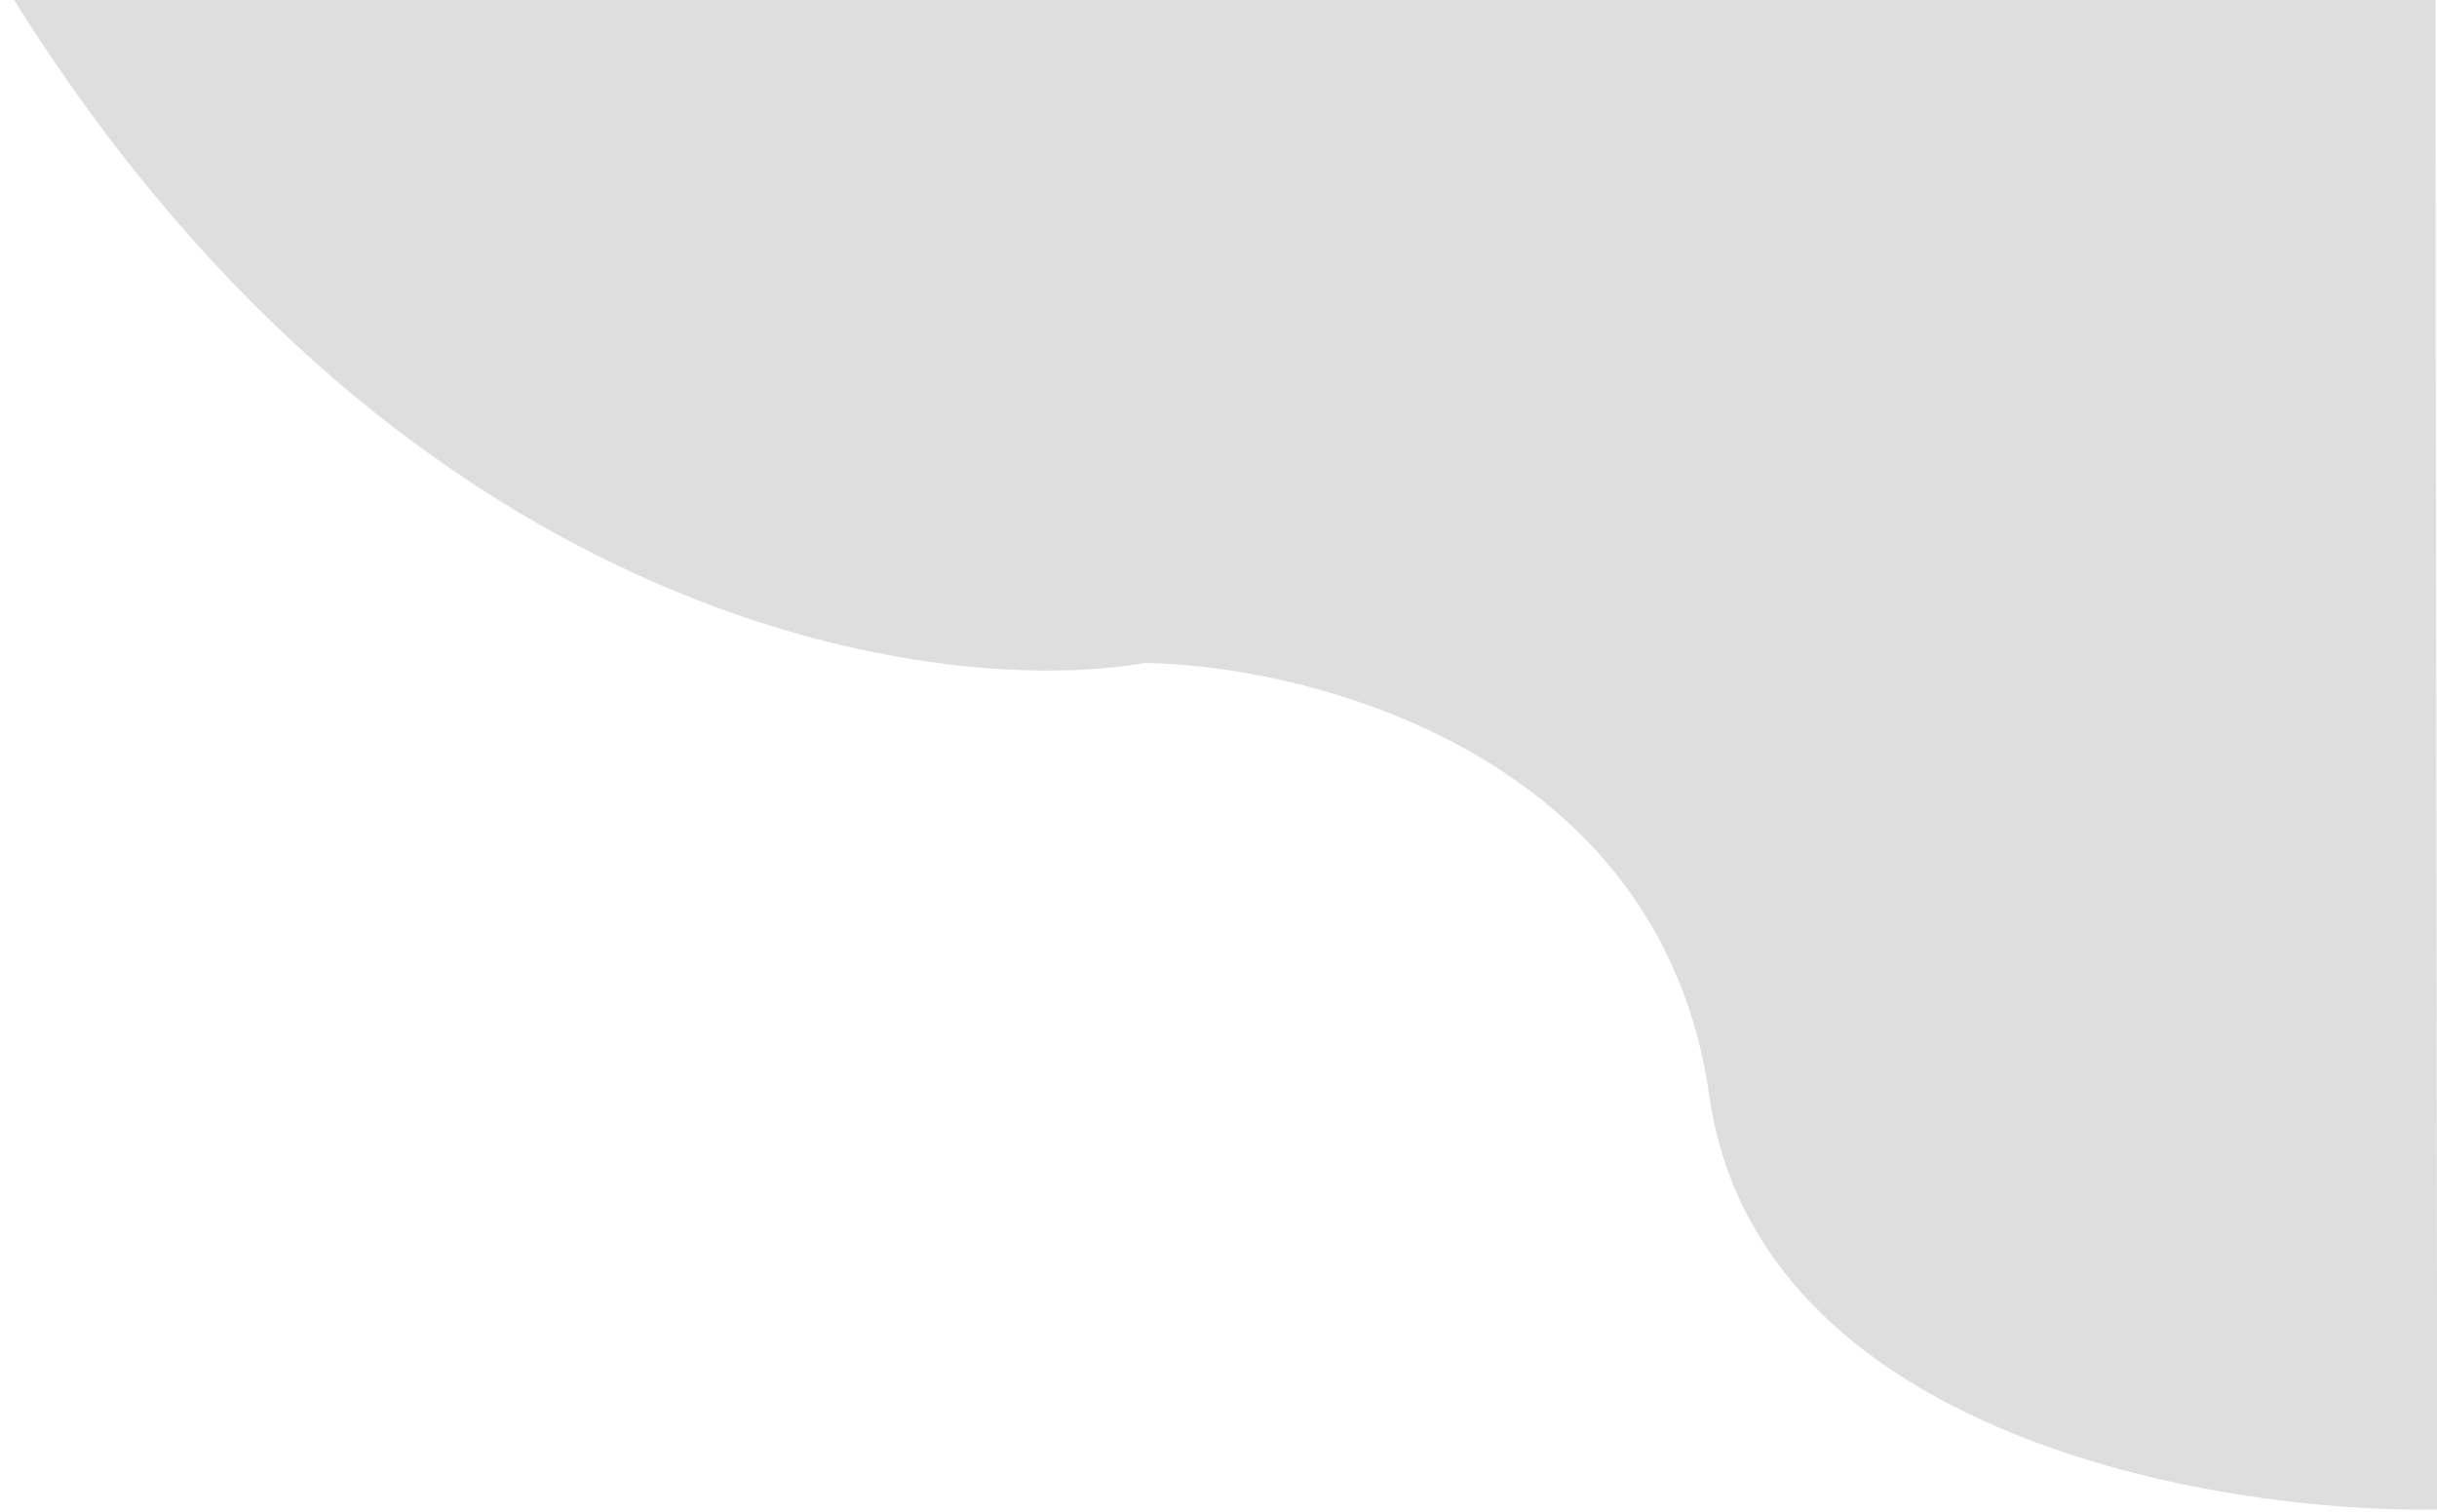
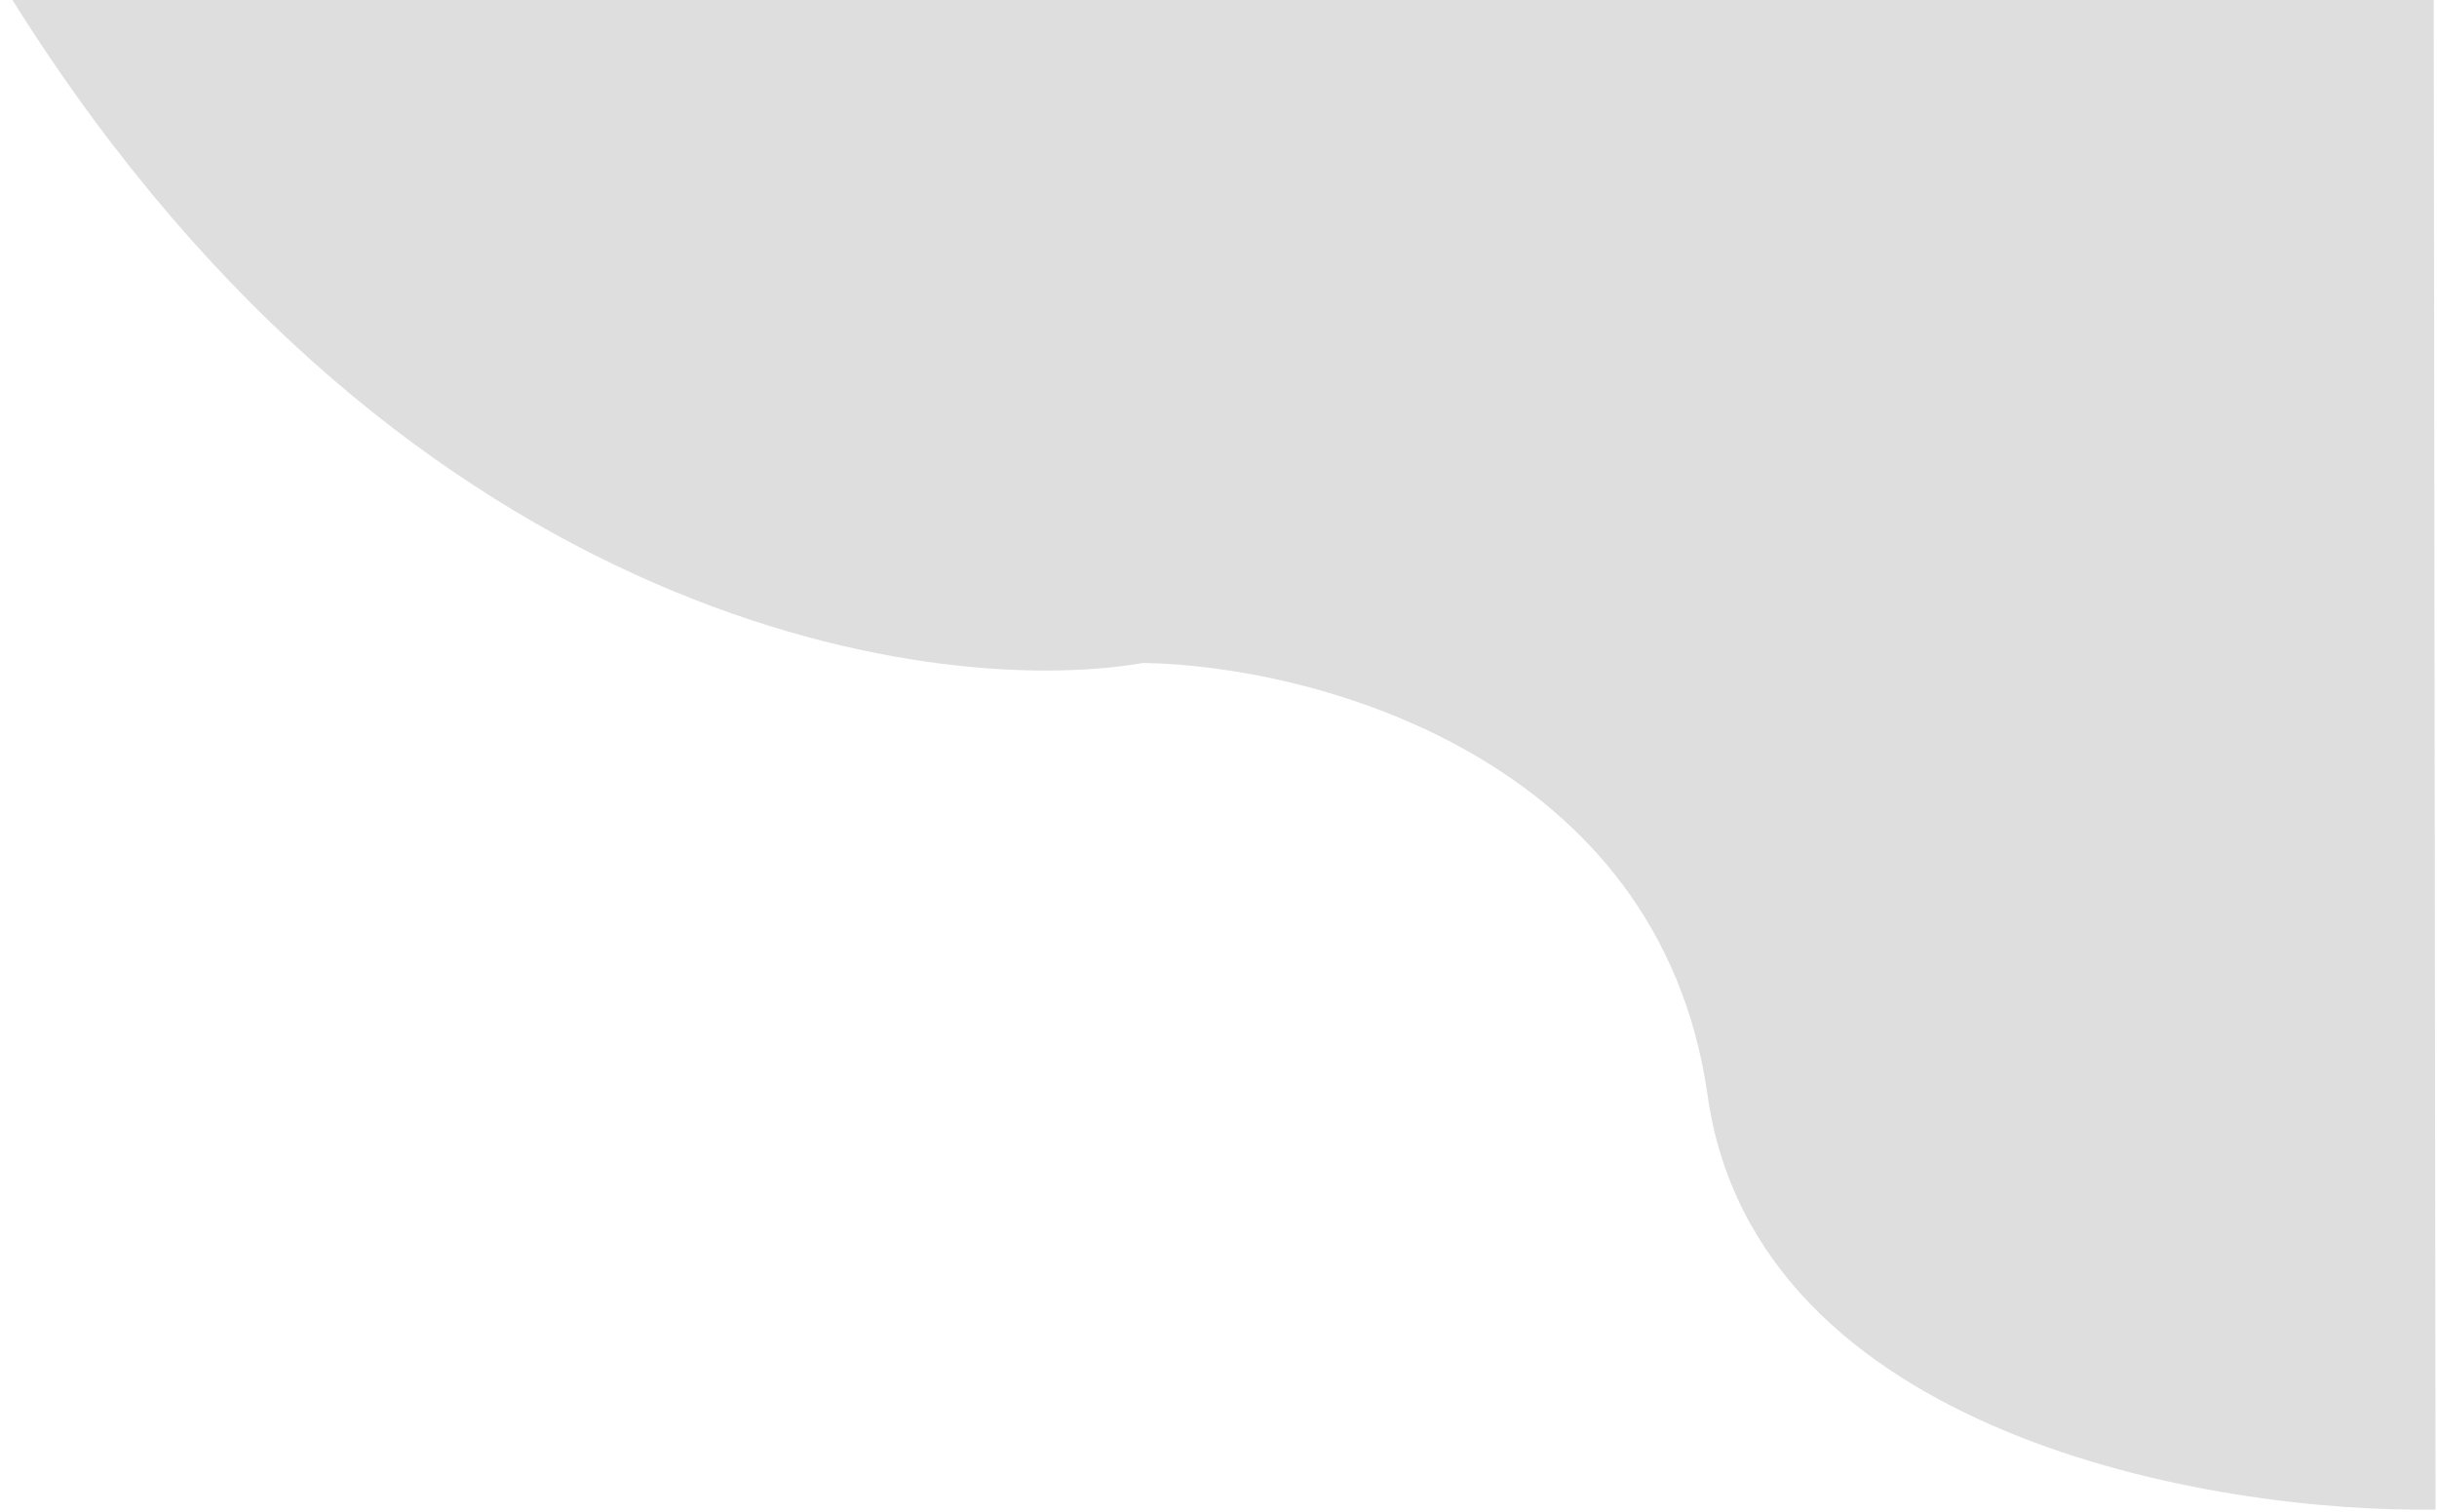
<svg xmlns="http://www.w3.org/2000/svg" width="737" height="457" viewBox="0 0 737 457" fill="none">
-   <path d="M346.254 200.48C279.935 211.895 117.937 186.561 0.5 -6.094L736.499 -7L737.07 456.5C669.738 457.583 531.442 434.053 516.916 331.27C502.389 228.488 397.089 201.251 346.254 200.48Z" fill="#757575" fill-opacity="0.24" />
+   <path d="M345.754 200.48C279.435 211.895 117.437 186.561 0 -6.094L735.999 -7L736.57 456.5C669.238 457.583 530.942 434.053 516.416 331.27C501.889 228.488 396.589 201.251 345.754 200.48Z" fill="#757575" fill-opacity="0.24" />
</svg>
